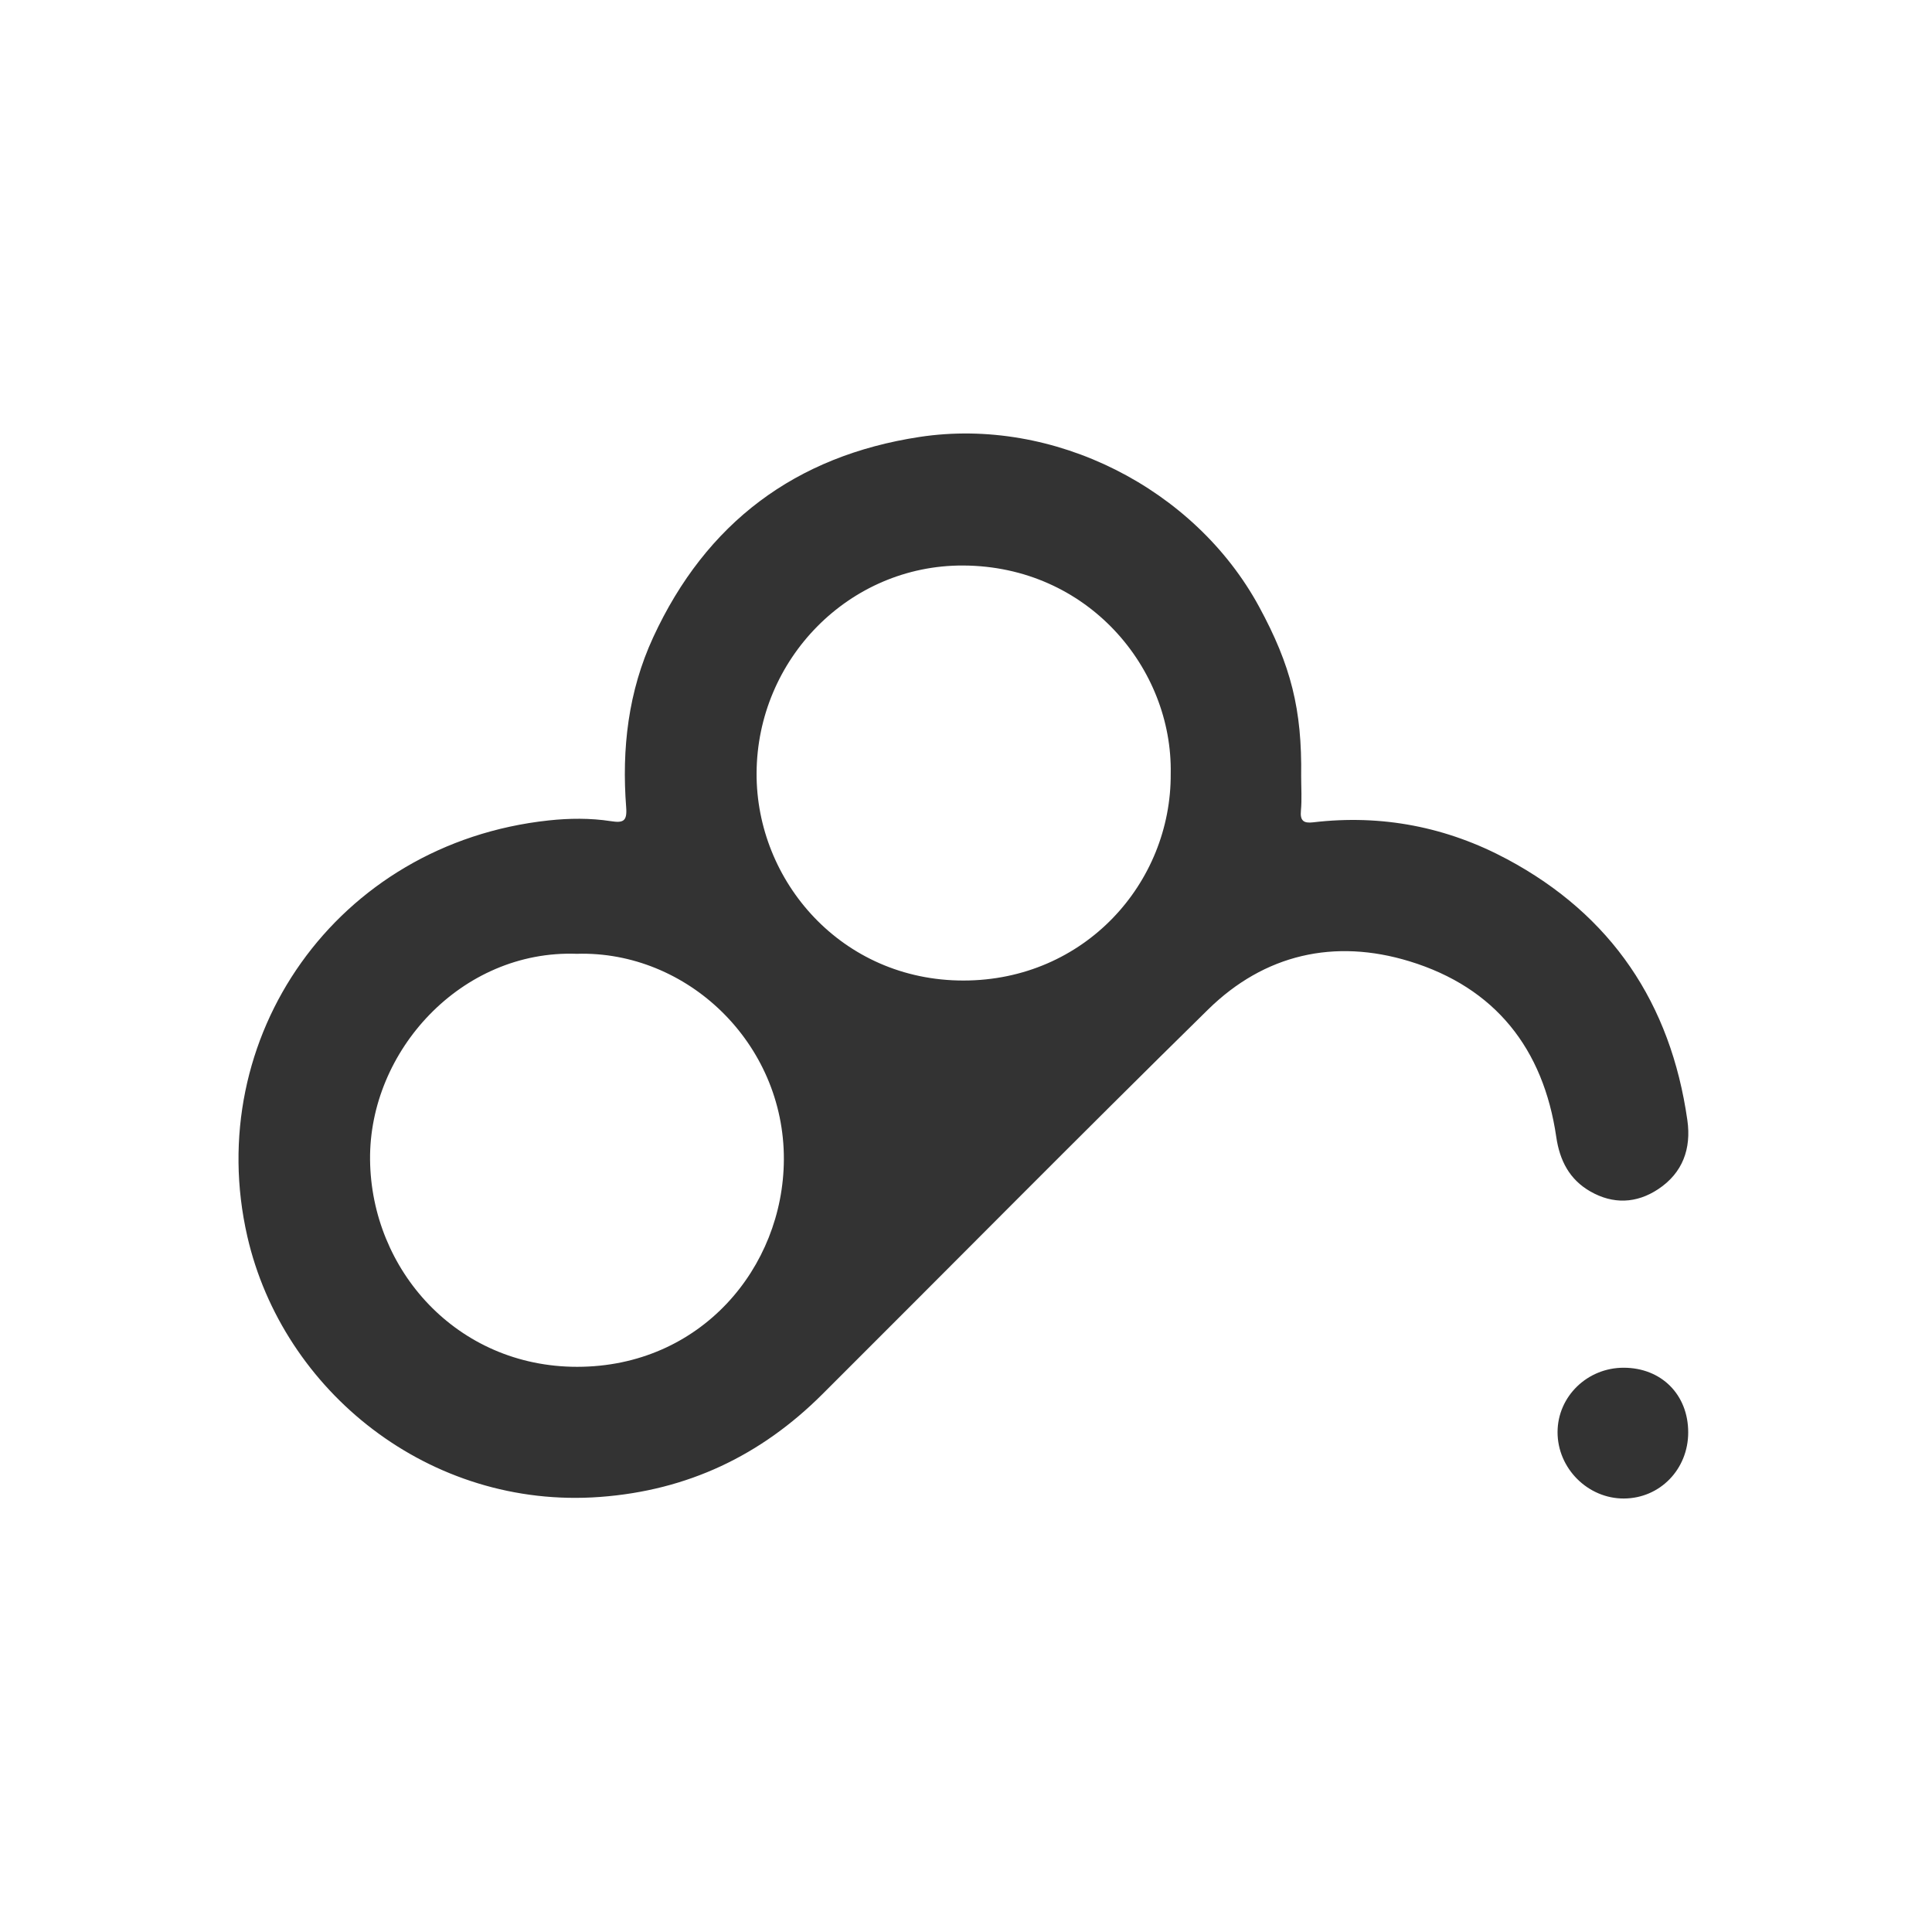
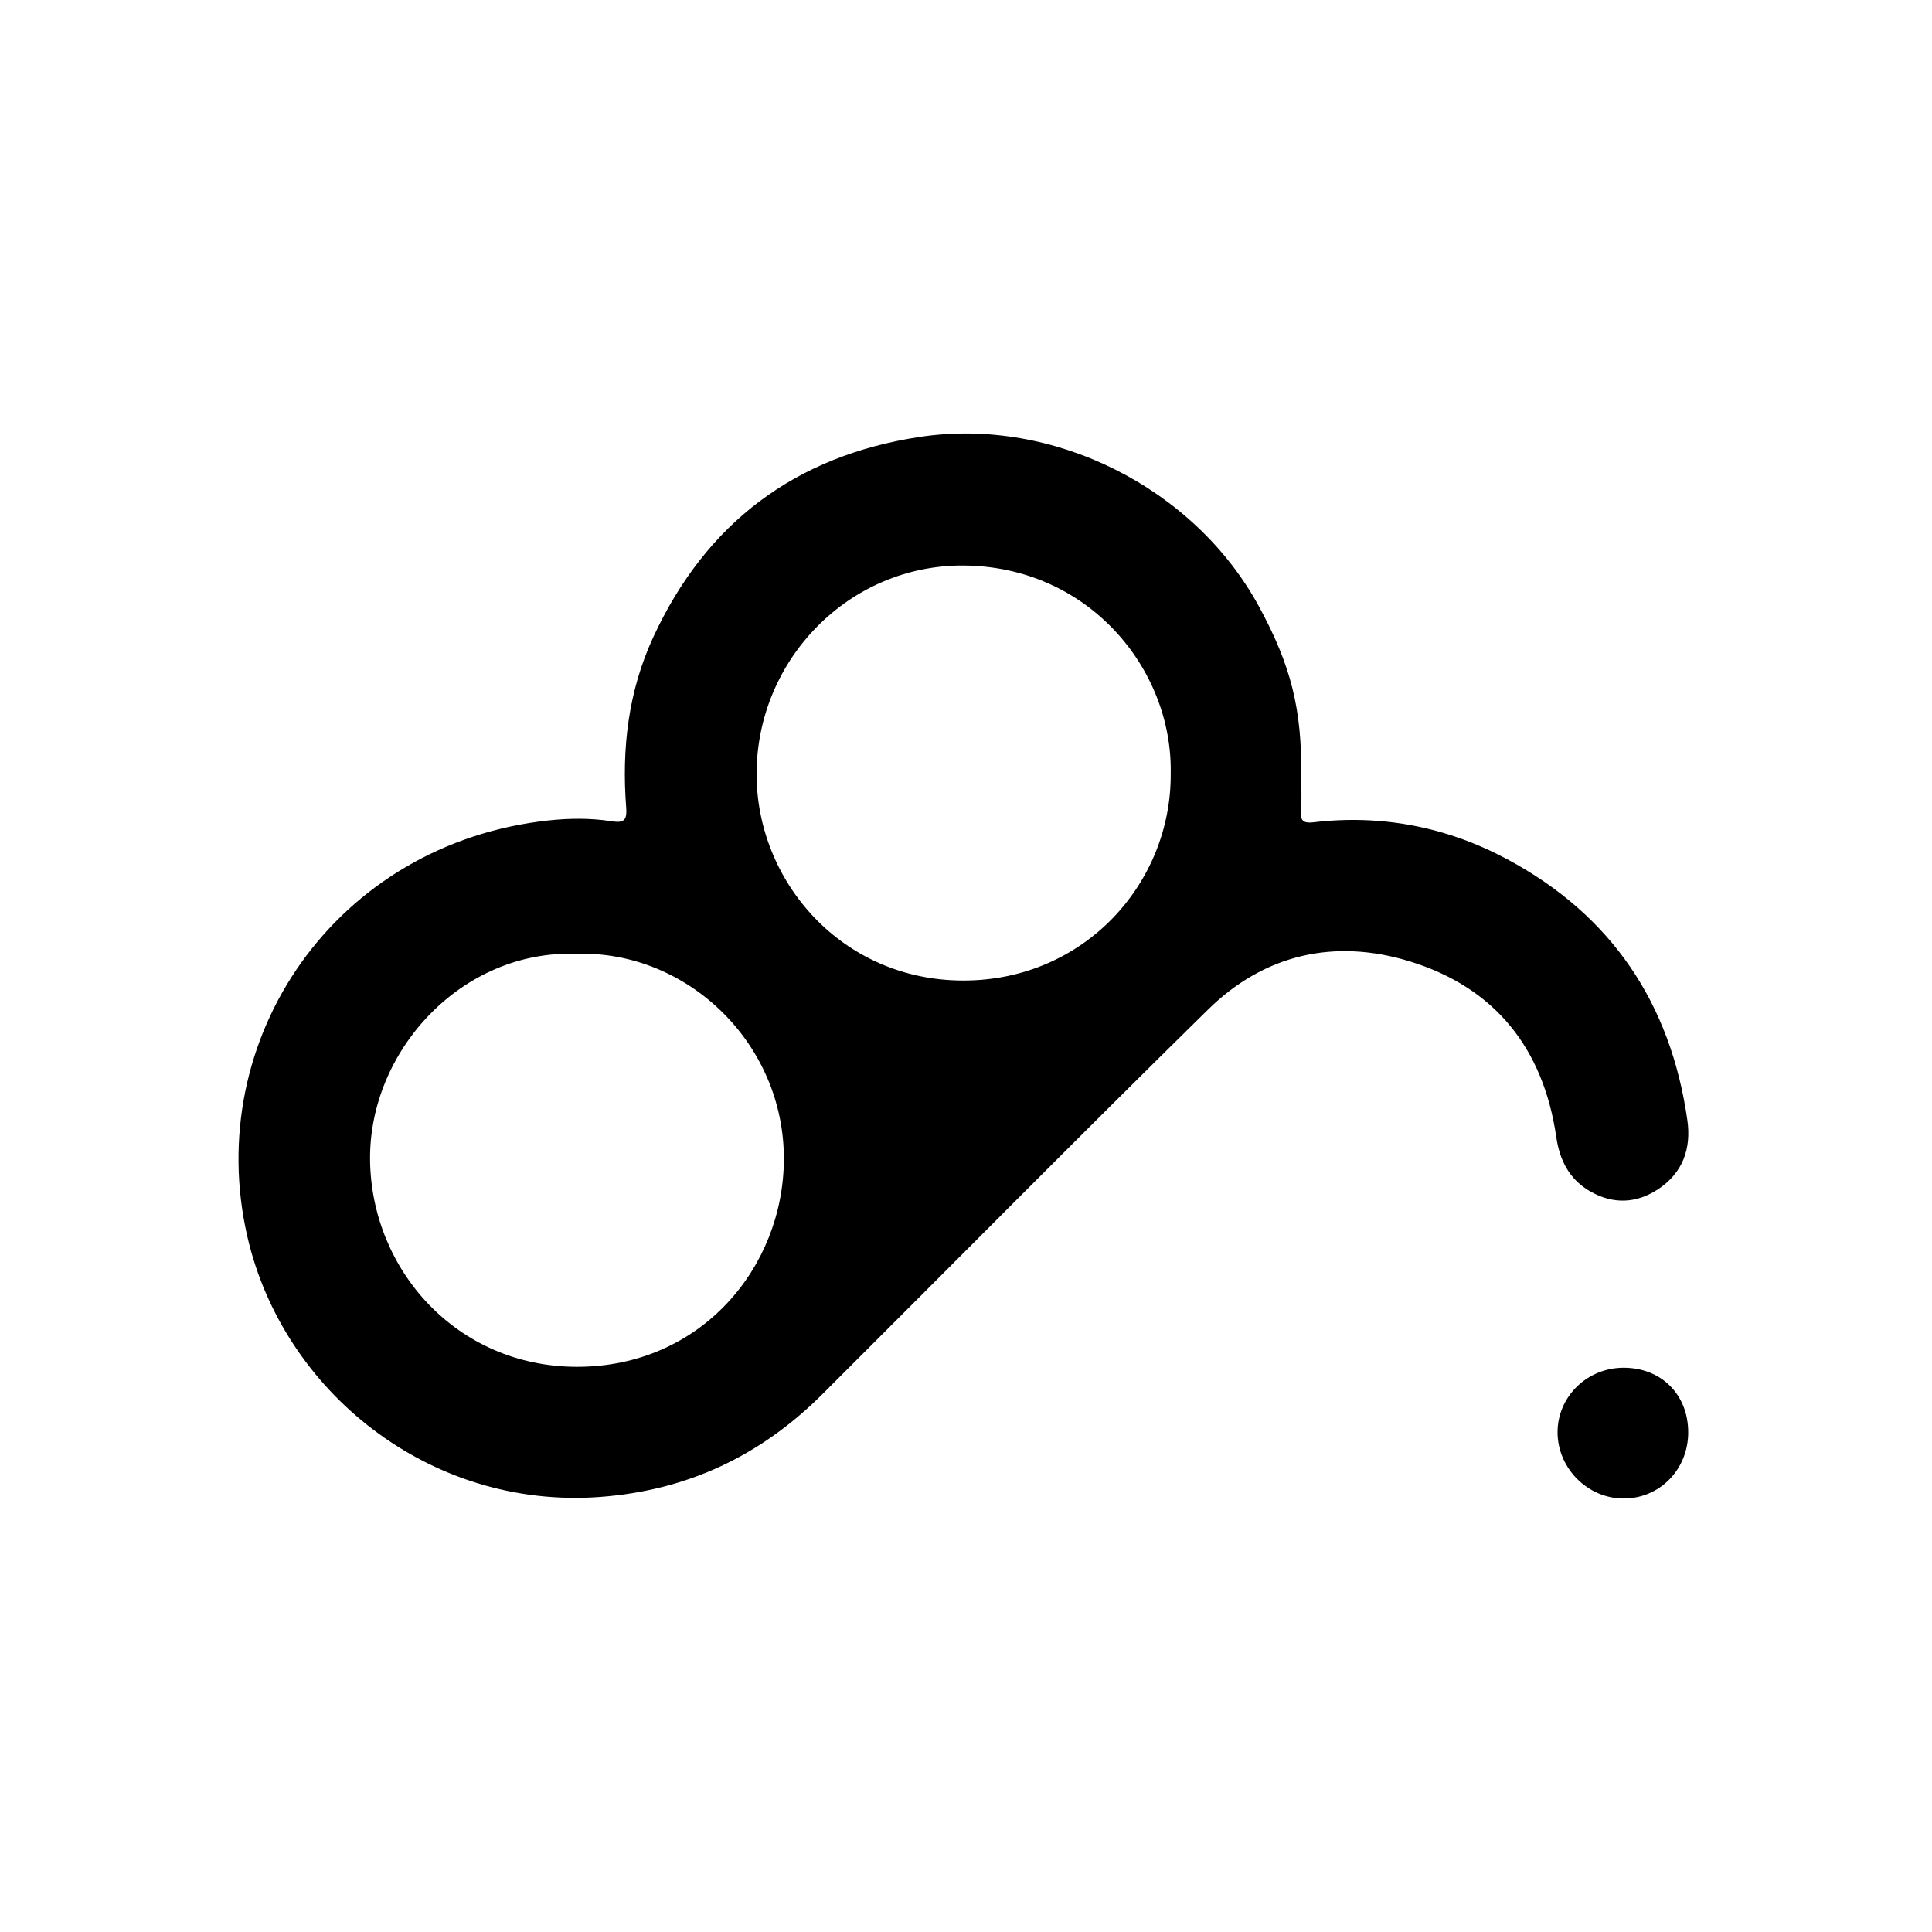
<svg xmlns="http://www.w3.org/2000/svg" class="icon" width="200px" height="200.00px" viewBox="0 0 1024 1024" version="1.1">
-   <path fill="#333333" d="M689.641 411.483c0 6.047 0.432 12.133-0.126 18.131-0.507 5.437 1.441 6.836 6.49 6.237 36.349-4.3 70.868 2.424 102.899 19.592 55.277 29.624 86.609 76.366 95.429 138.264 2.153 15.095-2.445 27.982-15.496 36.602-11.509 7.604-23.905 8.067-35.942 1.173-11.007-6.302-16.213-16.301-18.045-28.887-6.818-46.829-32.427-79.199-77.748-93.075-39.798-12.183-76.939-3.779-106.826 25.579-68.666 67.454-136.304 135.953-204.466 203.923-32.569 32.476-71.389 50.953-117.774 54.387-90.433 6.698-168.177-56.066-186.952-138.085-24.042-105.018 46.966-208.338 159.724-220.481 10.906-1.175 22.03-1.291 32.926 0.384 6.434 0.989 8.732 0.208 8.156-7.232-2.412-31.147 1.074-61.551 14.327-90.239 28.02-60.654 75.401-96.174 141.201-106.171 71.042-10.792 145.765 27.092 179.905 89.94C684.241 352.662 690.151 376.045 689.641 411.483zM620.502 410.01c1.045-55.863-44.008-109.989-110.021-110.276-60.399-0.261-109.216 49.629-109.476 110.102-0.245 57.086 45.009 109.92 109.707 109.866C574.837 519.649 620.901 468.038 620.502 410.01zM305.704 505.532c-61.212-2.2-110.138 51.576-109.564 109.14 0.583 58.381 46.017 109.776 109.75 109.769 65.567-0.009 109.311-52.624 109.574-109.845C415.748 552.893 364.195 503.777 305.704 505.532zM894.784 759.206c-0.009 19.535-14.943 34.916-34.02 35.036-19.167 0.123-35.29-16.006-35.226-35.241 0.062-18.86 15.766-34.112 35.081-34.075C880.608 724.965 894.794 739.198 894.784 759.206z" />
+   <path d="M689.641 411.483c0 6.047 0.432 12.133-0.126 18.131-0.507 5.437 1.441 6.836 6.49 6.237 36.349-4.3 70.868 2.424 102.899 19.592 55.277 29.624 86.609 76.366 95.429 138.264 2.153 15.095-2.445 27.982-15.496 36.602-11.509 7.604-23.905 8.067-35.942 1.173-11.007-6.302-16.213-16.301-18.045-28.887-6.818-46.829-32.427-79.199-77.748-93.075-39.798-12.183-76.939-3.779-106.826 25.579-68.666 67.454-136.304 135.953-204.466 203.923-32.569 32.476-71.389 50.953-117.774 54.387-90.433 6.698-168.177-56.066-186.952-138.085-24.042-105.018 46.966-208.338 159.724-220.481 10.906-1.175 22.03-1.291 32.926 0.384 6.434 0.989 8.732 0.208 8.156-7.232-2.412-31.147 1.074-61.551 14.327-90.239 28.02-60.654 75.401-96.174 141.201-106.171 71.042-10.792 145.765 27.092 179.905 89.94C684.241 352.662 690.151 376.045 689.641 411.483zM620.502 410.01c1.045-55.863-44.008-109.989-110.021-110.276-60.399-0.261-109.216 49.629-109.476 110.102-0.245 57.086 45.009 109.92 109.707 109.866C574.837 519.649 620.901 468.038 620.502 410.01zM305.704 505.532c-61.212-2.2-110.138 51.576-109.564 109.14 0.583 58.381 46.017 109.776 109.75 109.769 65.567-0.009 109.311-52.624 109.574-109.845C415.748 552.893 364.195 503.777 305.704 505.532zM894.784 759.206c-0.009 19.535-14.943 34.916-34.02 35.036-19.167 0.123-35.29-16.006-35.226-35.241 0.062-18.86 15.766-34.112 35.081-34.075C880.608 724.965 894.794 739.198 894.784 759.206z" />
</svg>
